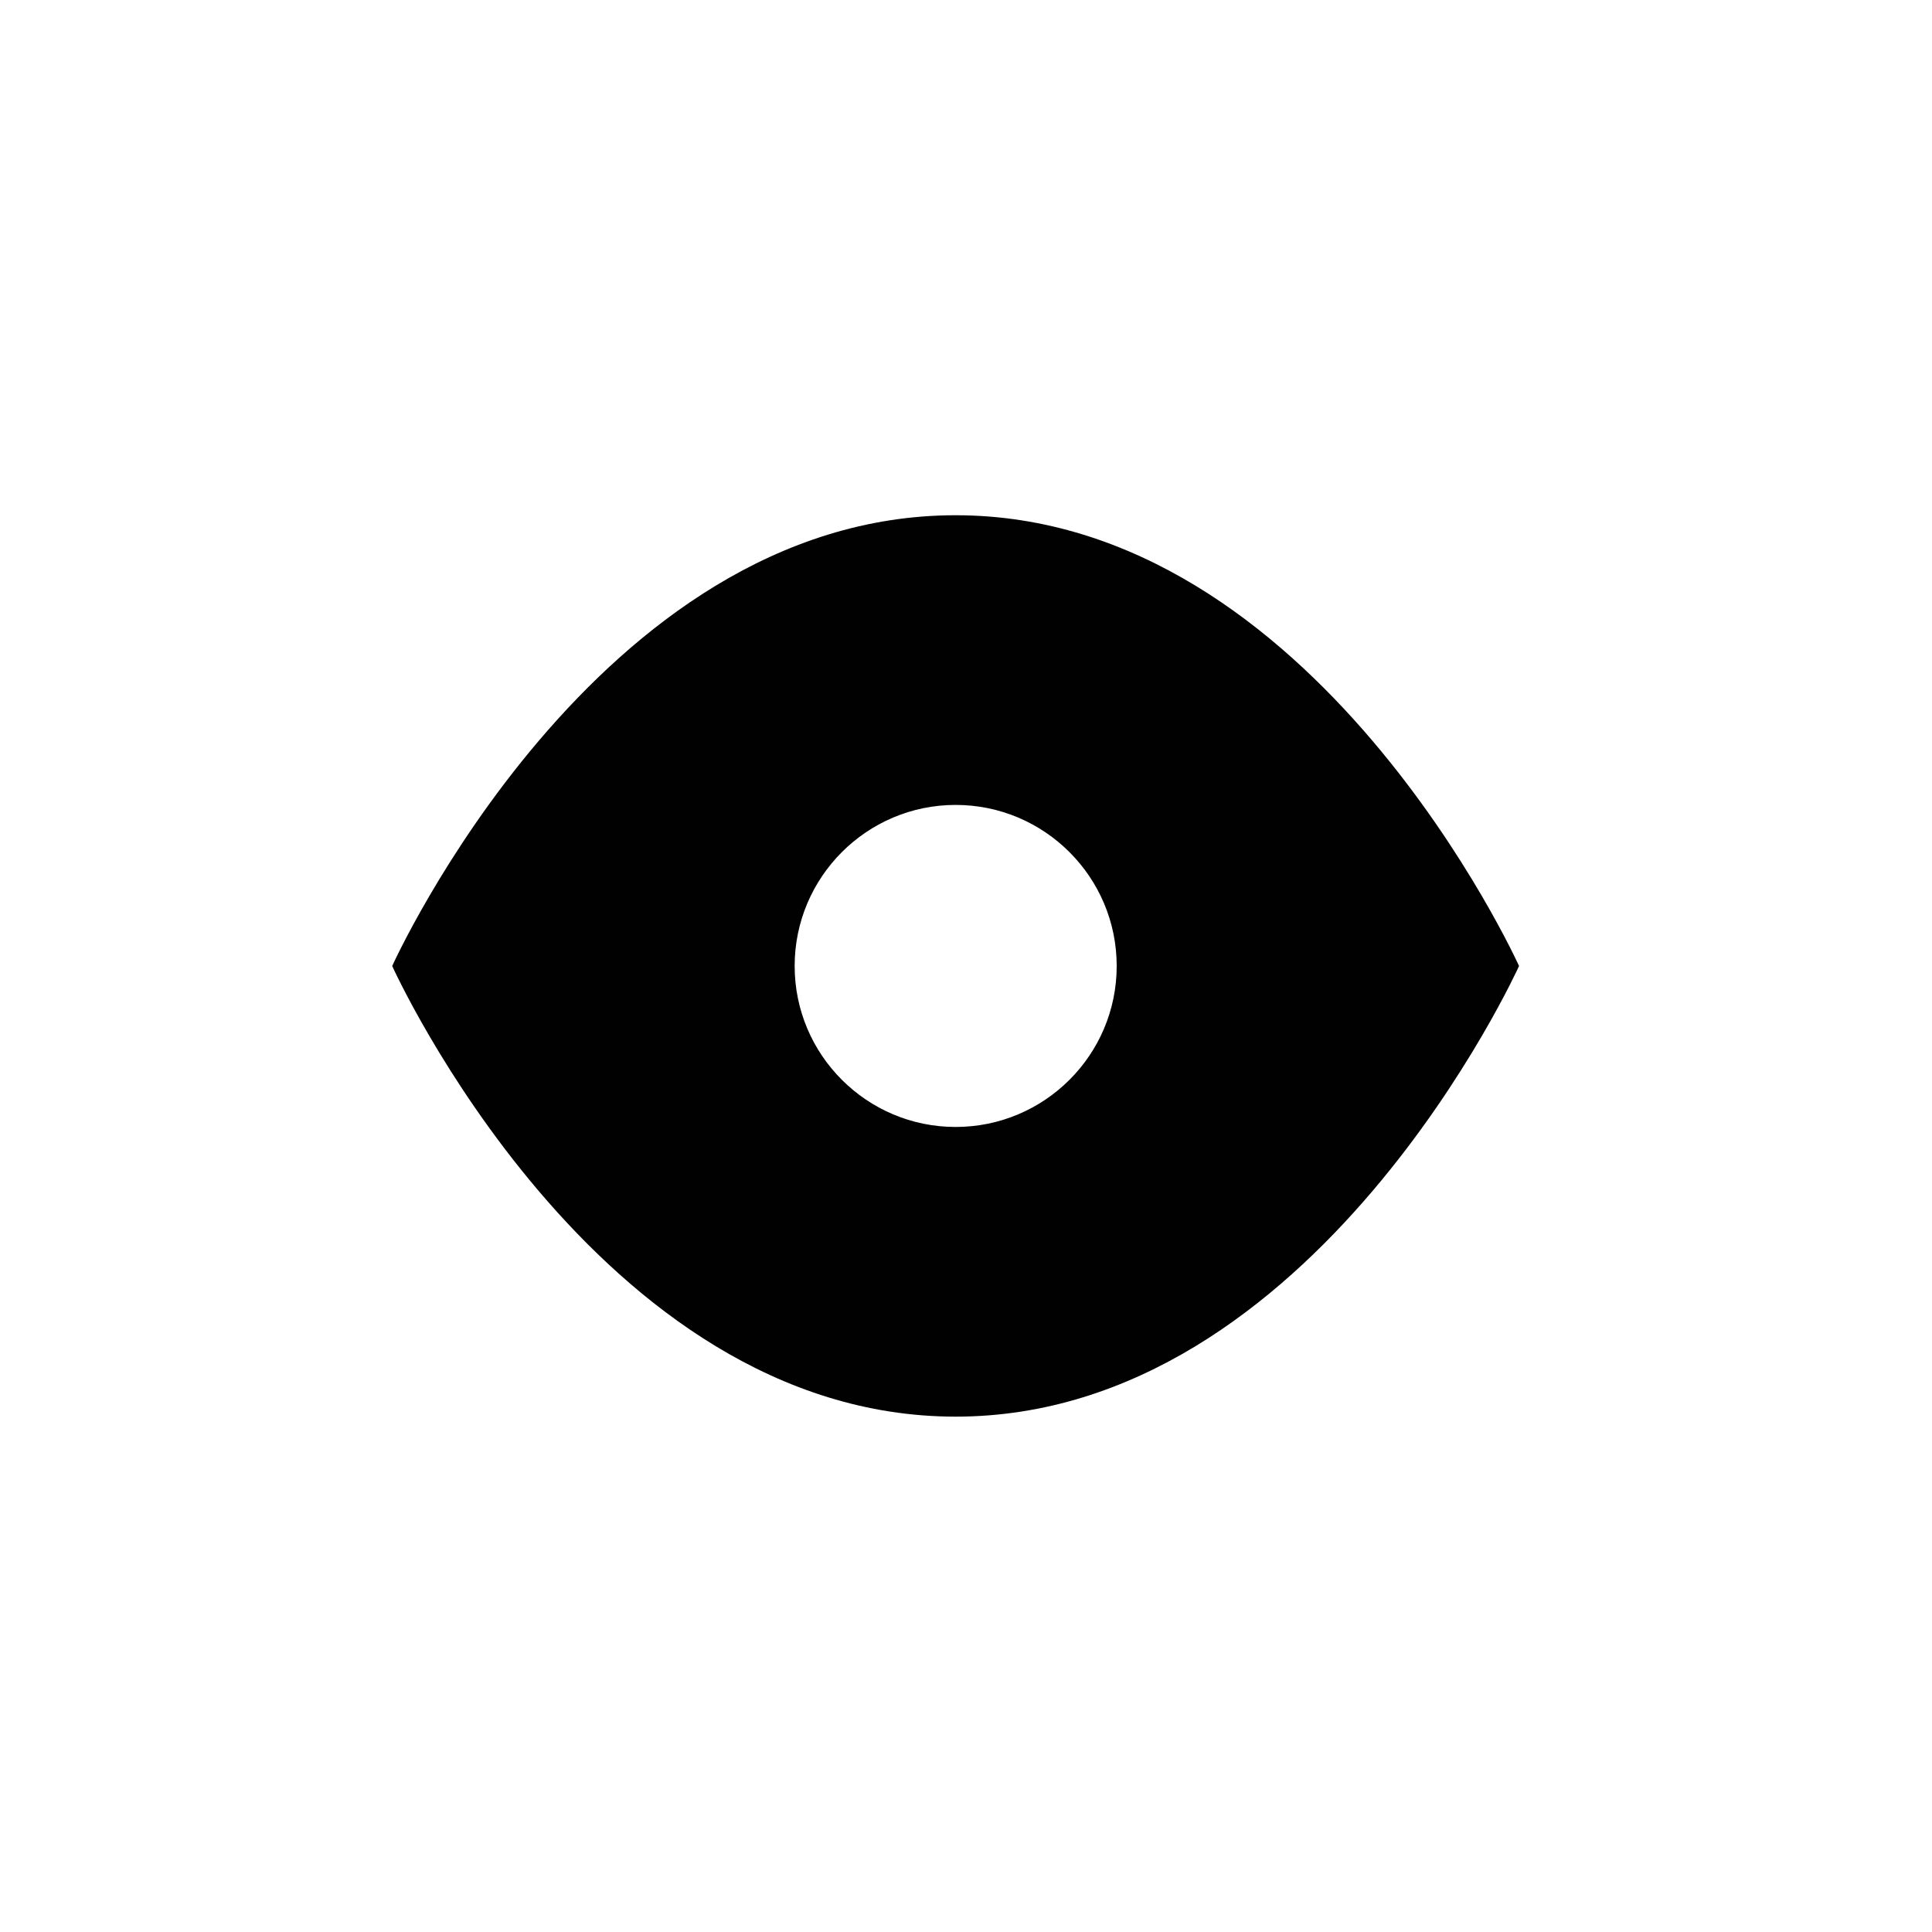
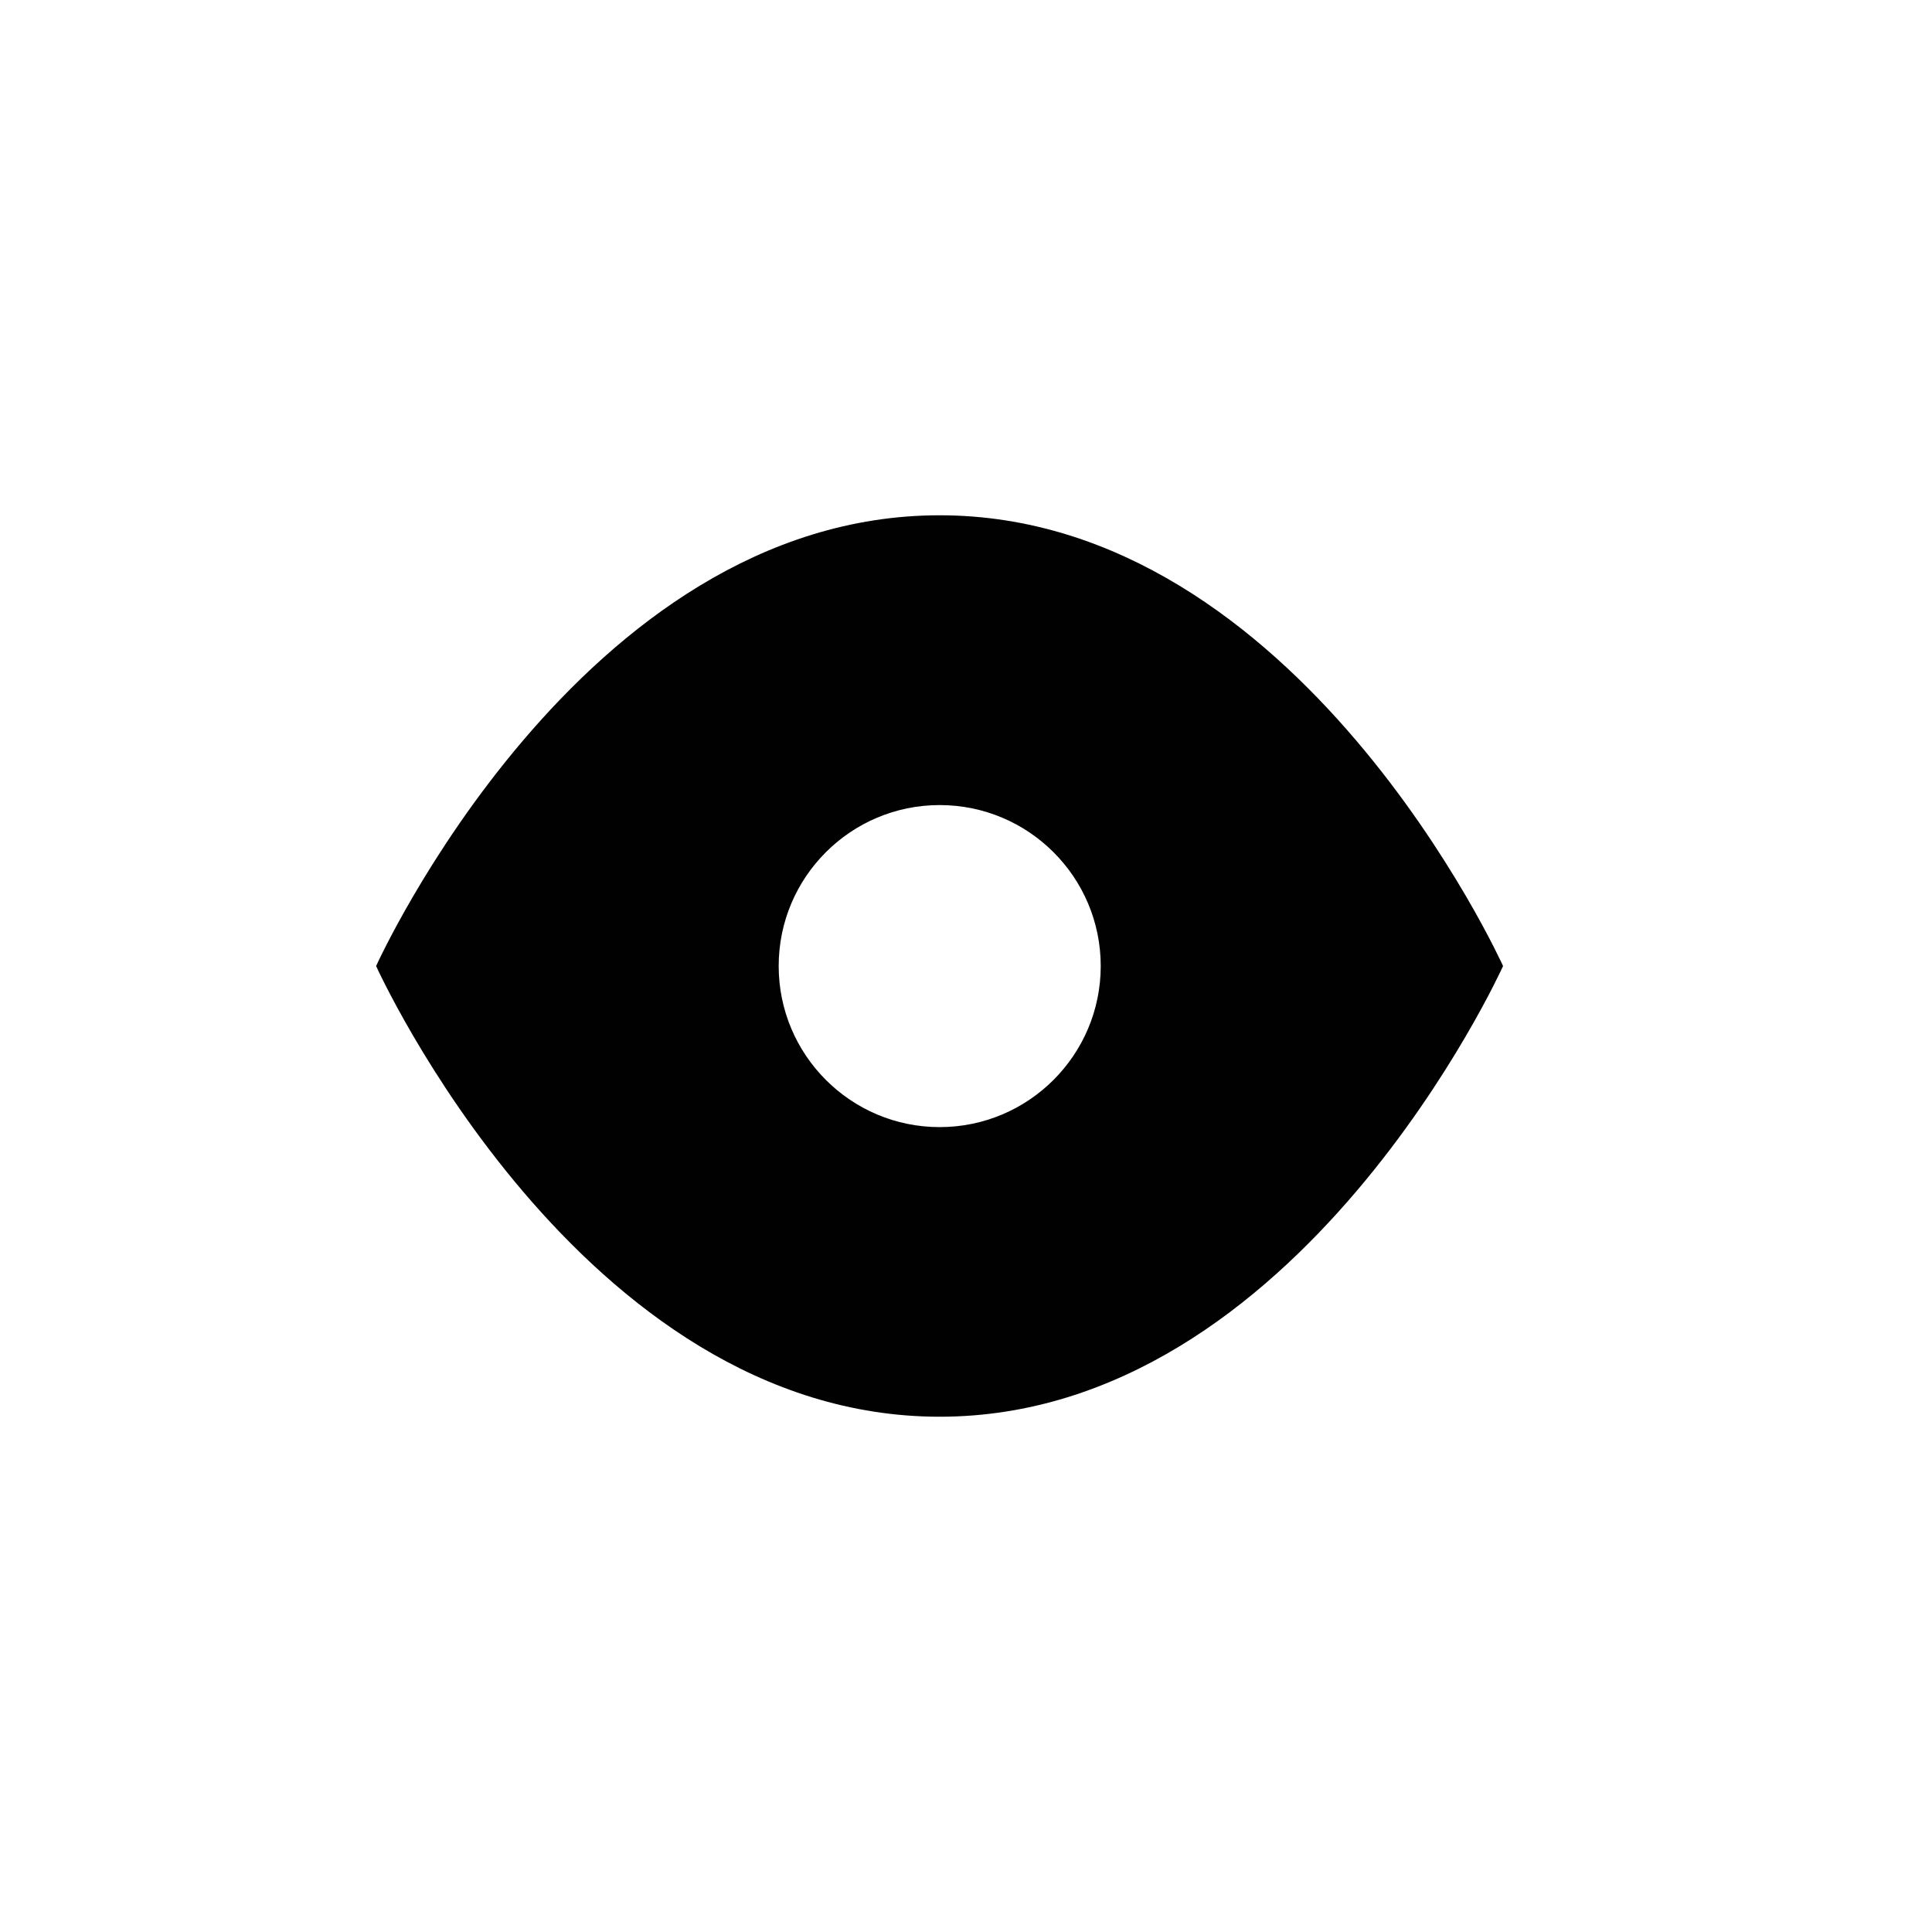
- <svg xmlns="http://www.w3.org/2000/svg" version="1.1" id="Layer_1" x="0px" y="0px" width="16px" height="16px" viewBox="0 0 16 16" enable-background="new 0 0 16 16" xml:space="preserve">
-   <path fill="#010101" d="M7.914,4.267C4.933,4.267,3.248,8,3.248,8s1.686,3.732,4.666,3.732S12.58,8,12.58,8  S10.895,4.267,7.914,4.267z M7.914,9.333C7.179,9.333,6.581,8.736,6.581,8s0.598-1.334,1.333-1.334C8.65,6.666,9.248,7.264,9.248,8  S8.65,9.333,7.914,9.333z" />
+ <svg xmlns="http://www.w3.org/2000/svg" version="1.1" id="Layer_1" x="0px" y="0px" width="512px" height="512px" viewBox="0 0 512 512" enable-background="new 0 0 512 512" xml:space="preserve">
+   <path fill="#010101" d="M249.016,136.555c-95.391,0-149.344,119.453-149.344,119.453s53.953,119.438,149.344,119.438  c95.375,0,149.312-119.438,149.312-119.438S344.391,136.555,249.016,136.555z M249.016,298.695  c-23.547,0-42.656-19.125-42.656-42.688c0-23.547,19.109-42.656,42.656-42.656c23.562,0,42.688,19.109,42.688,42.656  C291.704,279.568,272.578,298.695,249.016,298.695z" />
</svg>
